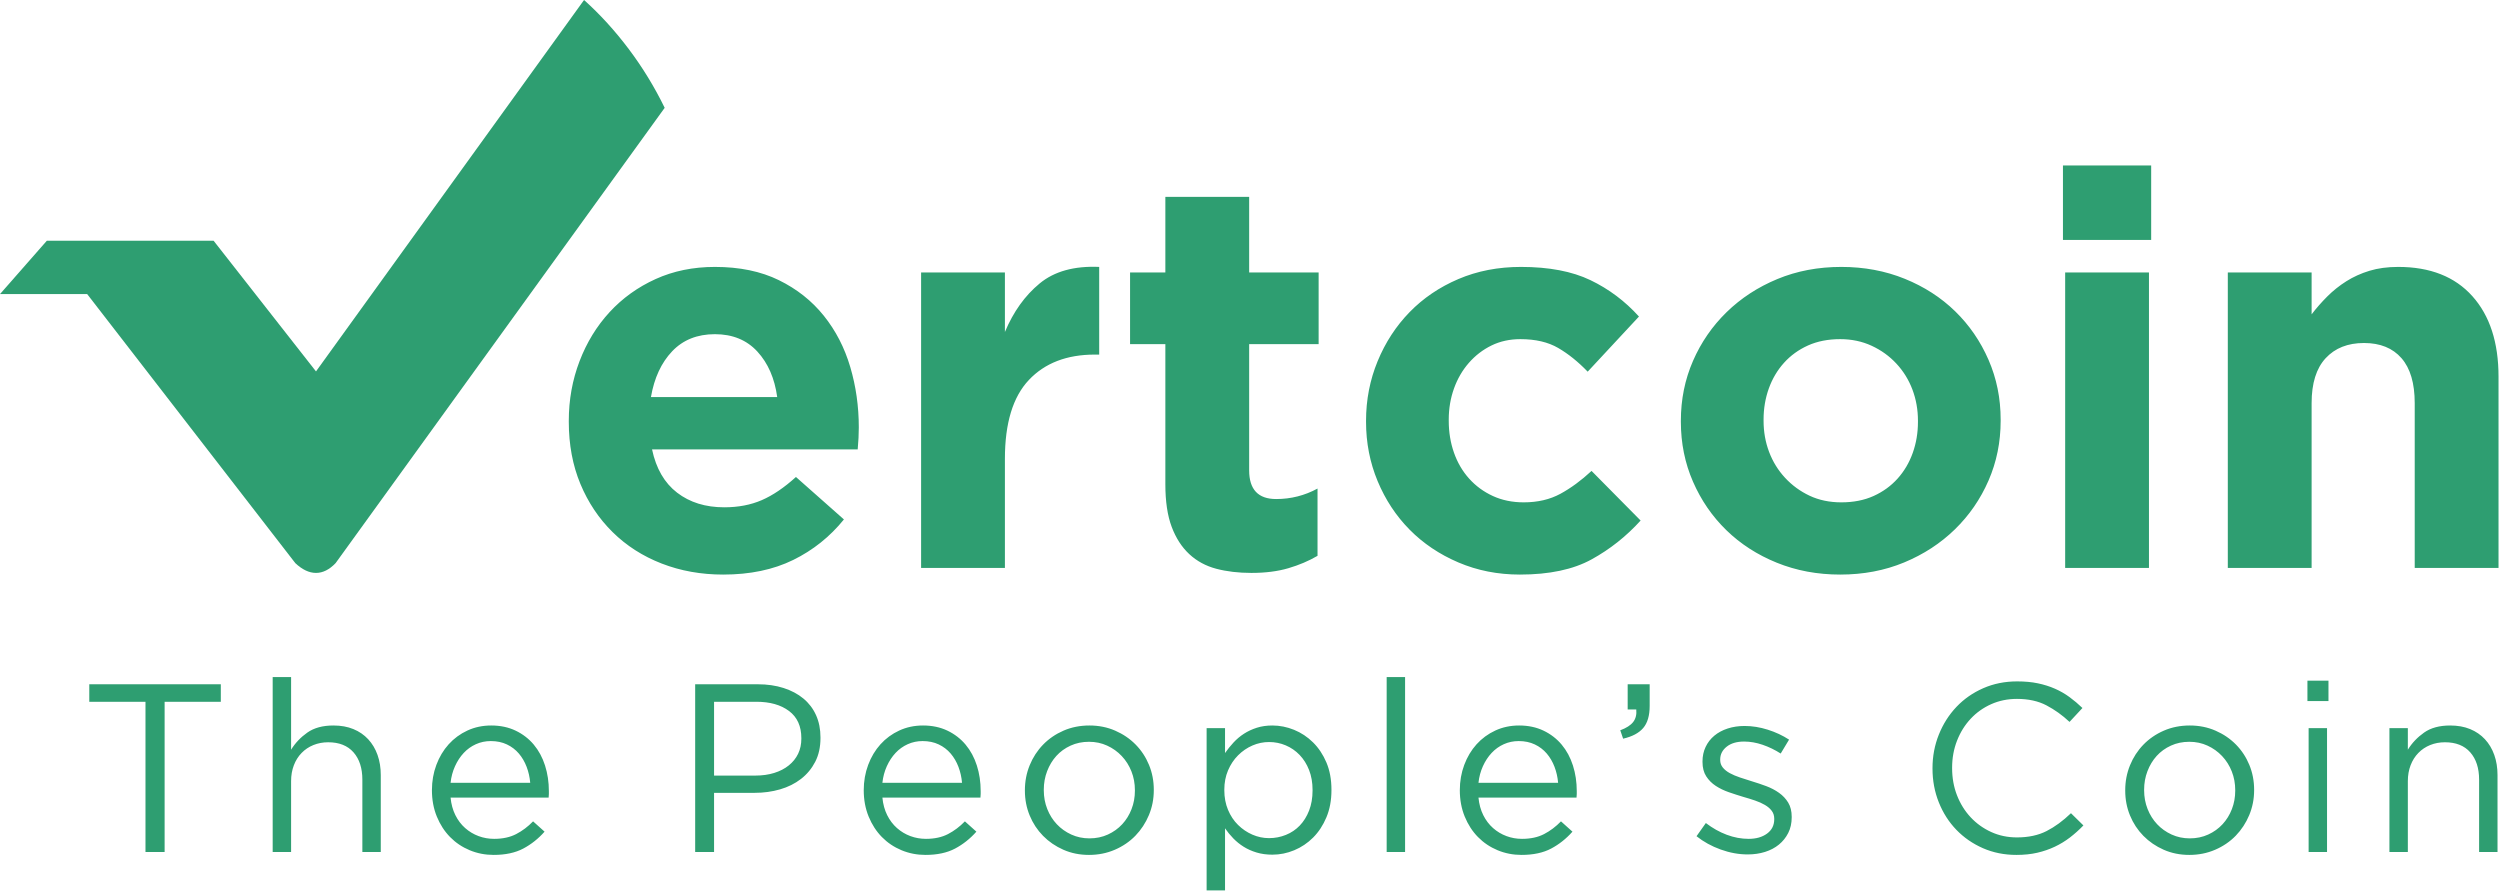
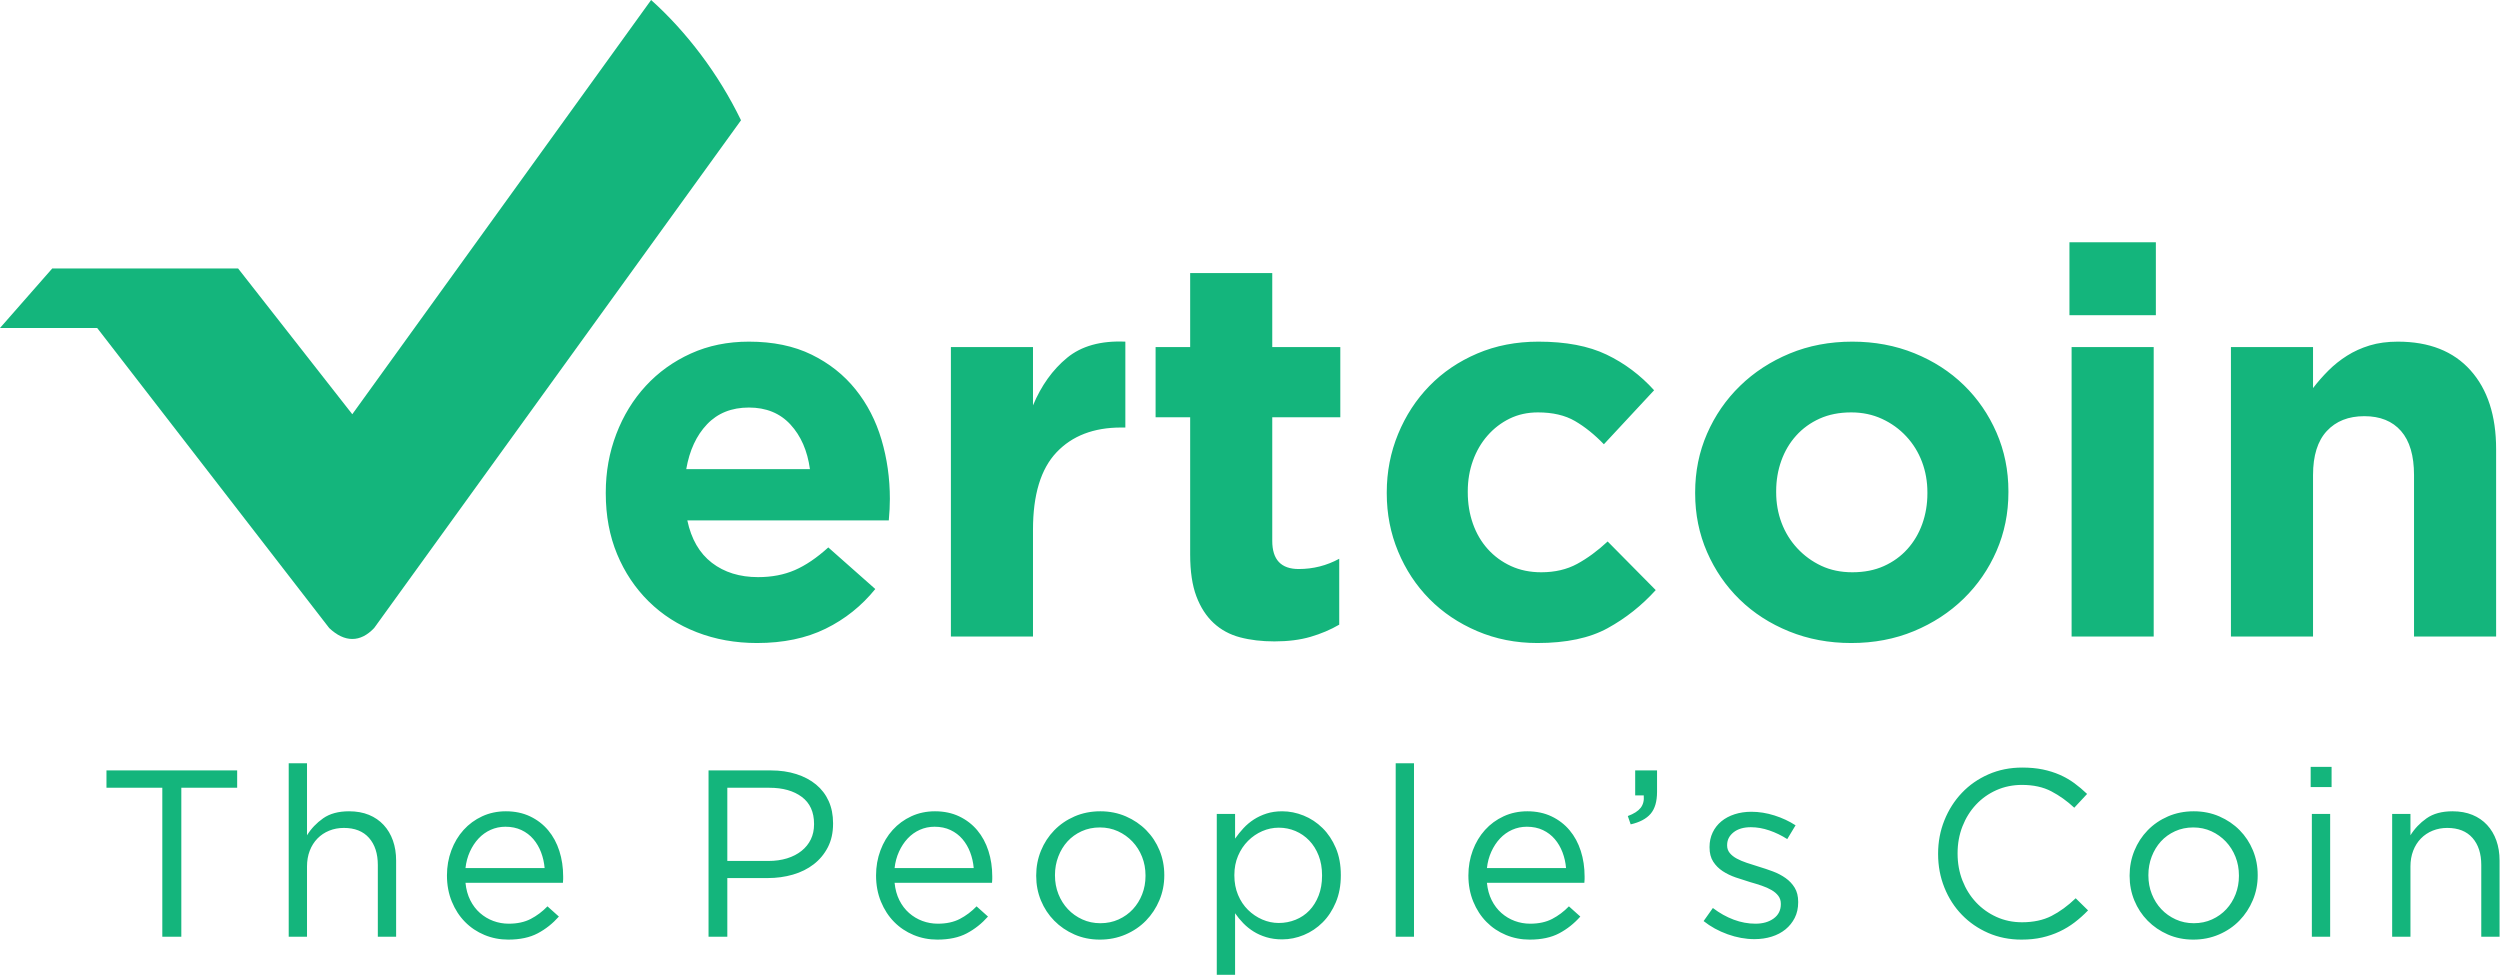
- <svg xmlns="http://www.w3.org/2000/svg" width="1008px" height="359px" viewBox="0 0 1008 359" version="1.1">
+ <svg xmlns="http://www.w3.org/2000/svg" width="1029px" height="402px" viewBox="0 0 1029 402" version="1.1">
  <defs />
  <g id="Page-1" stroke="none" stroke-width="1" fill="none" fill-rule="evenodd">
-     <g id="Group-10" fill="#2E9E71">
-       <path d="M313.368,160.085 C312.331,152.527 309.663,146.414 305.365,141.745 C301.067,137.077 295.361,134.743 288.248,134.743 C281.134,134.743 275.391,137.04 271.019,141.634 C266.647,146.228 263.794,152.379 262.46,160.085 L313.368,160.085 Z M291.582,231.668 C282.69,231.668 274.428,230.186 266.795,227.222 C259.163,224.257 252.568,220.034 247.01,214.55 C241.452,209.067 237.117,202.583 234.005,195.099 C230.893,187.614 229.337,179.278 229.337,170.089 L229.337,169.645 C229.337,161.197 230.782,153.194 233.672,145.636 C236.562,138.077 240.6,131.482 245.787,125.851 C250.975,120.219 257.162,115.773 264.35,112.512 C271.538,109.252 279.504,107.622 288.248,107.622 C298.177,107.622 306.773,109.4 314.035,112.957 C321.297,116.514 327.336,121.293 332.153,127.296 C336.969,133.298 340.526,140.189 342.823,147.97 C345.121,155.751 346.269,163.865 346.269,172.312 C346.269,173.646 346.232,175.054 346.158,176.536 C346.084,178.018 345.973,179.574 345.825,181.204 L262.905,181.204 C264.535,188.911 267.907,194.728 273.02,198.655 C278.133,202.583 284.468,204.546 292.027,204.546 C297.659,204.546 302.697,203.583 307.144,201.656 C311.59,199.73 316.184,196.618 320.926,192.32 L340.267,209.437 C334.635,216.403 327.818,221.849 319.815,225.777 C311.812,229.704 302.401,231.668 291.582,231.668 Z M371.39,109.845 L405.18,109.845 L405.18,133.854 C408.589,125.702 413.257,119.181 419.185,114.291 C425.113,109.4 433.116,107.177 443.194,107.622 L443.194,142.968 L441.416,142.968 C430.152,142.968 421.297,146.377 414.85,153.194 C408.403,160.011 405.18,170.608 405.18,184.984 L405.18,229 L371.39,229 L371.39,109.845 Z M504.55,231.001 C499.363,231.001 494.658,230.445 490.434,229.333 C486.21,228.222 482.579,226.258 479.541,223.442 C476.503,220.627 474.132,216.959 472.427,212.438 C470.723,207.918 469.871,202.175 469.871,195.21 L469.871,138.744 L455.643,138.744 L455.643,109.845 L469.871,109.845 L469.871,79.389 L503.661,79.389 L503.661,109.845 L531.671,109.845 L531.671,138.744 L503.661,138.744 L503.661,189.652 C503.661,197.359 507.292,201.212 514.554,201.212 C520.482,201.212 526.04,199.804 531.227,196.988 L531.227,224.109 C527.67,226.184 523.743,227.851 519.445,229.111 C515.147,230.371 510.182,231.001 504.55,231.001 Z M612.813,231.668 C603.921,231.668 595.658,230.037 588.026,226.777 C580.393,223.516 573.835,219.107 568.352,213.55 C562.868,207.992 558.57,201.471 555.458,193.987 C552.346,186.503 550.79,178.537 550.79,170.089 L550.79,169.645 C550.79,161.197 552.346,153.194 555.458,145.636 C558.57,138.077 562.868,131.482 568.352,125.851 C573.835,120.219 580.393,115.773 588.026,112.512 C595.658,109.252 604.069,107.622 613.257,107.622 C624.521,107.622 633.858,109.4 641.268,112.957 C648.678,116.514 655.199,121.404 660.831,127.629 L640.156,149.859 C636.303,145.858 632.339,142.672 628.263,140.3 C624.187,137.929 619.111,136.743 613.035,136.743 C608.737,136.743 604.847,137.596 601.364,139.3 C597.881,141.004 594.843,143.338 592.25,146.303 C589.656,149.267 587.655,152.712 586.247,156.64 C584.839,160.567 584.135,164.754 584.135,169.2 L584.135,169.645 C584.135,174.239 584.839,178.537 586.247,182.538 C587.655,186.54 589.693,190.023 592.361,192.987 C595.028,195.951 598.215,198.285 601.92,199.989 C605.625,201.694 609.775,202.546 614.369,202.546 C620.001,202.546 624.928,201.397 629.152,199.1 C633.376,196.803 637.563,193.728 641.712,189.874 L661.498,209.882 C655.718,216.255 649.123,221.479 641.712,225.554 C634.302,229.63 624.669,231.668 612.813,231.668 Z M742.417,202.546 C747.307,202.546 751.642,201.694 755.421,199.989 C759.201,198.285 762.424,195.951 765.092,192.987 C767.759,190.023 769.797,186.577 771.205,182.649 C772.613,178.722 773.317,174.535 773.317,170.089 L773.317,169.645 C773.317,165.198 772.576,161.012 771.094,157.084 C769.612,153.157 767.463,149.674 764.647,146.636 C761.831,143.598 758.497,141.19 754.643,139.411 C750.79,137.633 746.566,136.743 741.972,136.743 C737.081,136.743 732.746,137.596 728.967,139.3 C725.188,141.004 721.964,143.338 719.297,146.303 C716.629,149.267 714.591,152.712 713.183,156.64 C711.775,160.567 711.072,164.754 711.072,169.2 L711.072,169.645 C711.072,174.091 711.813,178.277 713.295,182.205 C714.777,186.132 716.926,189.615 719.741,192.653 C722.557,195.691 725.855,198.1 729.634,199.878 C733.413,201.657 737.674,202.546 742.417,202.546 Z M741.972,231.668 C732.783,231.668 724.262,230.074 716.407,226.888 C708.552,223.702 701.772,219.33 696.066,213.772 C690.36,208.214 685.877,201.694 682.616,194.209 C679.356,186.725 677.726,178.685 677.726,170.089 L677.726,169.645 C677.726,161.049 679.356,153.009 682.616,145.525 C685.877,138.04 690.397,131.482 696.177,125.851 C701.957,120.219 708.774,115.773 716.629,112.512 C724.484,109.252 733.08,107.622 742.417,107.622 C751.605,107.622 760.127,109.215 767.982,112.401 C775.836,115.587 782.617,119.959 788.322,125.517 C794.028,131.075 798.511,137.596 801.772,145.08 C805.032,152.564 806.663,160.604 806.663,169.2 L806.663,169.645 C806.663,178.24 805.032,186.28 801.772,193.765 C798.511,201.249 793.991,207.807 788.211,213.439 C782.431,219.07 775.614,223.516 767.759,226.777 C759.904,230.037 751.309,231.668 741.972,231.668 Z M832.672,109.845 L866.463,109.845 L866.463,229 L832.672,229 L832.672,109.845 Z M831.783,66.717 L867.352,66.717 L867.352,96.729 L831.783,96.729 L831.783,66.717 Z M898.252,109.845 L932.043,109.845 L932.043,126.74 C933.969,124.22 936.081,121.812 938.378,119.515 C940.675,117.218 943.232,115.18 946.048,113.401 C948.864,111.623 951.976,110.215 955.385,109.178 C958.793,108.14 962.647,107.622 966.944,107.622 C979.838,107.622 989.805,111.549 996.844,119.404 C1003.884,127.258 1007.404,138.077 1007.404,151.86 L1007.404,229 L973.614,229 L973.614,162.531 C973.614,154.528 971.835,148.489 968.278,144.413 C964.721,140.337 959.683,138.3 953.162,138.3 C946.641,138.3 941.491,140.337 937.711,144.413 C933.932,148.489 932.043,154.528 932.043,162.531 L932.043,229 L898.252,229 L898.252,109.845 Z" id="ertcoin" />
-       <path d="M0,118.574 L18.892,97.055 L86.113,97.055 L127.41,149.755 L235.489,0 C241.925,5.773 247.929,12.361 253.502,19.762 C259.074,27.164 263.907,35.069 268,43.477 L135.318,227.048 C132.811,229.683 130.175,231 127.41,231 C124.645,231 121.862,229.683 119.062,227.048 L35.148,118.574 L0,118.574 Z" id="Path-2" />
-       <path d="M58.659,282.953 L36,282.953 L36,275.899 L89.032,275.899 L89.032,282.953 L66.373,282.953 L66.373,343.539 L58.659,343.539 L58.659,282.953 Z M109.945,273 L117.37,273 L117.37,302.279 C119.041,299.573 121.227,297.27 123.927,295.37 C126.626,293.469 130.13,292.519 134.437,292.519 C137.458,292.519 140.142,293.002 142.488,293.969 C144.834,294.935 146.827,296.304 148.466,298.075 C150.105,299.847 151.359,301.957 152.226,304.404 C153.094,306.852 153.528,309.558 153.528,312.521 L153.528,343.539 L146.104,343.539 L146.104,314.357 C146.104,309.719 144.914,306.047 142.536,303.342 C140.158,300.636 136.751,299.283 132.315,299.283 C130.194,299.283 128.217,299.654 126.385,300.394 C124.553,301.135 122.962,302.198 121.613,303.583 C120.263,304.968 119.218,306.627 118.479,308.56 C117.74,310.492 117.37,312.618 117.37,314.937 L117.37,343.539 L109.945,343.539 L109.945,273 Z M213.782,315.613 C213.589,313.359 213.107,311.217 212.335,309.188 C211.564,307.158 210.519,305.371 209.202,303.825 C207.884,302.279 206.277,301.055 204.381,300.153 C202.484,299.251 200.315,298.8 197.872,298.8 C195.751,298.8 193.758,299.219 191.894,300.056 C190.03,300.894 188.391,302.069 186.976,303.583 C185.562,305.097 184.389,306.885 183.457,308.946 C182.525,311.008 181.93,313.23 181.673,315.613 L213.782,315.613 Z M181.673,321.604 C181.93,324.246 182.573,326.597 183.602,328.658 C184.63,330.72 185.948,332.459 187.555,333.876 C189.162,335.294 190.962,336.373 192.955,337.113 C194.947,337.854 197.036,338.225 199.222,338.225 C202.693,338.225 205.666,337.581 208.141,336.292 C210.616,335.004 212.882,333.297 214.939,331.171 L219.567,335.326 C217.06,338.16 214.2,340.431 210.985,342.138 C207.771,343.845 203.786,344.699 199.029,344.699 C195.622,344.699 192.408,344.071 189.387,342.815 C186.366,341.558 183.73,339.787 181.48,337.5 C179.231,335.213 177.447,332.459 176.129,329.238 C174.811,326.017 174.152,322.474 174.152,318.609 C174.152,315.001 174.747,311.603 175.936,308.415 C177.125,305.226 178.781,302.456 180.902,300.104 C183.023,297.753 185.546,295.901 188.471,294.548 C191.396,293.195 194.594,292.519 198.065,292.519 C201.729,292.519 205.007,293.212 207.9,294.597 C210.793,295.982 213.235,297.866 215.228,300.249 C217.221,302.633 218.731,305.435 219.76,308.656 C220.788,311.877 221.303,315.324 221.303,318.996 L221.303,320.107 C221.303,320.525 221.27,321.025 221.206,321.604 L181.673,321.604 Z M304.591,312.715 C307.355,312.715 309.878,312.36 312.16,311.652 C314.442,310.943 316.403,309.928 318.042,308.608 C319.681,307.287 320.934,305.725 321.802,303.921 C322.67,302.118 323.104,300.088 323.104,297.834 L323.104,297.64 C323.104,292.809 321.449,289.153 318.138,286.673 C314.828,284.193 310.441,282.953 304.977,282.953 L287.91,282.953 L287.91,312.715 L304.591,312.715 Z M280.293,275.899 L305.555,275.899 C309.348,275.899 312.803,276.398 315.921,277.397 C319.038,278.395 321.706,279.812 323.924,281.648 C326.141,283.484 327.845,285.723 329.034,288.364 C330.223,291.005 330.818,294.001 330.818,297.351 L330.818,297.544 C330.818,301.216 330.111,304.421 328.696,307.158 C327.282,309.896 325.37,312.199 322.959,314.067 C320.549,315.936 317.737,317.337 314.522,318.271 C311.308,319.205 307.902,319.672 304.302,319.672 L287.91,319.672 L287.91,343.539 L280.293,343.539 L280.293,275.899 Z M387.889,315.613 C387.697,313.359 387.214,311.217 386.443,309.188 C385.672,307.158 384.627,305.371 383.309,303.825 C381.992,302.279 380.385,301.055 378.488,300.153 C376.592,299.251 374.423,298.8 371.98,298.8 C369.859,298.8 367.866,299.219 366.002,300.056 C364.138,300.894 362.498,302.069 361.084,303.583 C359.67,305.097 358.497,306.885 357.565,308.946 C356.633,311.008 356.038,313.23 355.781,315.613 L387.889,315.613 Z M355.781,321.604 C356.038,324.246 356.681,326.597 357.709,328.658 C358.738,330.72 360.056,332.459 361.663,333.876 C363.27,335.294 365.07,336.373 367.062,337.113 C369.055,337.854 371.144,338.225 373.33,338.225 C376.801,338.225 379.774,337.581 382.249,336.292 C384.724,335.004 386.989,333.297 389.046,331.171 L393.675,335.326 C391.168,338.16 388.307,340.431 385.093,342.138 C381.879,343.845 377.894,344.699 373.137,344.699 C369.73,344.699 366.516,344.071 363.495,342.815 C360.473,341.558 357.838,339.787 355.588,337.5 C353.338,335.213 351.555,332.459 350.237,329.238 C348.919,326.017 348.26,322.474 348.26,318.609 C348.26,315.001 348.855,311.603 350.044,308.415 C351.233,305.226 352.888,302.456 355.01,300.104 C357.131,297.753 359.654,295.901 362.579,294.548 C365.504,293.195 368.701,292.519 372.173,292.519 C375.837,292.519 379.115,293.212 382.008,294.597 C384.9,295.982 387.343,297.866 389.336,300.249 C391.328,302.633 392.839,305.435 393.868,308.656 C394.896,311.877 395.41,315.324 395.41,318.996 L395.41,320.107 C395.41,320.525 395.378,321.025 395.314,321.604 L355.781,321.604 Z M439.272,338.031 C441.972,338.031 444.447,337.516 446.697,336.485 C448.947,335.455 450.875,334.07 452.482,332.33 C454.089,330.591 455.343,328.562 456.242,326.243 C457.142,323.924 457.592,321.443 457.592,318.802 L457.592,318.609 C457.592,315.903 457.126,313.375 456.194,311.024 C455.262,308.672 453.96,306.611 452.289,304.839 C450.618,303.068 448.657,301.667 446.407,300.636 C444.158,299.605 441.715,299.09 439.079,299.09 C436.38,299.09 433.905,299.605 431.655,300.636 C429.405,301.667 427.493,303.052 425.918,304.791 C424.343,306.53 423.106,308.576 422.206,310.927 C421.306,313.278 420.856,315.775 420.856,318.416 L420.856,318.609 C420.856,321.315 421.322,323.843 422.254,326.194 C423.186,328.546 424.471,330.591 426.111,332.33 C427.75,334.07 429.694,335.455 431.944,336.485 C434.194,337.516 436.637,338.031 439.272,338.031 Z M439.079,344.699 C435.351,344.699 431.912,344.006 428.762,342.621 C425.612,341.236 422.881,339.368 420.566,337.017 C418.252,334.666 416.452,331.928 415.167,328.803 C413.881,325.679 413.238,322.345 413.238,318.802 L413.238,318.609 C413.238,315.066 413.881,311.716 415.167,308.56 C416.452,305.403 418.252,302.633 420.566,300.249 C422.881,297.866 425.629,295.982 428.81,294.597 C431.992,293.212 435.48,292.519 439.272,292.519 C443.001,292.519 446.456,293.212 449.638,294.597 C452.819,295.982 455.567,297.85 457.882,300.201 C460.196,302.552 461.996,305.29 463.281,308.415 C464.567,311.539 465.21,314.873 465.21,318.416 L465.21,318.609 C465.21,322.152 464.551,325.502 463.233,328.658 C461.915,331.815 460.099,334.585 457.785,336.969 C455.471,339.352 452.707,341.236 449.493,342.621 C446.279,344.006 442.808,344.699 439.079,344.699 Z M511.675,337.935 C514.053,337.935 516.319,337.5 518.473,336.63 C520.626,335.761 522.49,334.505 524.065,332.862 C525.64,331.219 526.894,329.206 527.826,326.822 C528.758,324.439 529.224,321.733 529.224,318.706 L529.224,318.512 C529.224,315.549 528.758,312.876 527.826,310.492 C526.894,308.109 525.624,306.079 524.017,304.404 C522.41,302.73 520.546,301.441 518.424,300.539 C516.303,299.637 514.053,299.187 511.675,299.187 C509.361,299.187 507.127,299.654 504.974,300.588 C502.82,301.522 500.892,302.842 499.188,304.549 C497.485,306.257 496.135,308.286 495.139,310.637 C494.142,312.988 493.644,315.581 493.644,318.416 L493.644,318.609 C493.644,321.508 494.142,324.149 495.139,326.533 C496.135,328.916 497.485,330.945 499.188,332.62 C500.892,334.295 502.82,335.6 504.974,336.534 C507.127,337.468 509.361,337.935 511.675,337.935 Z M486.509,293.582 L493.933,293.582 L493.933,303.631 C494.962,302.15 496.103,300.733 497.356,299.38 C498.61,298.027 500.008,296.851 501.551,295.853 C503.093,294.854 504.813,294.049 506.709,293.437 C508.606,292.825 510.711,292.519 513.025,292.519 C515.982,292.519 518.891,293.099 521.751,294.258 C524.612,295.418 527.167,297.109 529.417,299.331 C531.666,301.554 533.466,304.26 534.816,307.448 C536.166,310.637 536.841,314.293 536.841,318.416 L536.841,318.609 C536.841,322.667 536.166,326.307 534.816,329.528 C533.466,332.749 531.682,335.471 529.465,337.693 C527.247,339.916 524.708,341.623 521.847,342.815 C518.987,344.006 516.046,344.602 513.025,344.602 C510.711,344.602 508.589,344.312 506.661,343.733 C504.733,343.153 502.997,342.38 501.454,341.413 C499.911,340.447 498.513,339.32 497.26,338.031 C496.006,336.743 494.898,335.39 493.933,333.973 L493.933,359 L486.509,359 L486.509,293.582 Z M559.104,273 L566.529,273 L566.529,343.539 L559.104,343.539 L559.104,273 Z M628.229,315.613 C628.036,313.359 627.554,311.217 626.783,309.188 C626.011,307.158 624.967,305.371 623.649,303.825 C622.331,302.279 620.724,301.055 618.828,300.153 C616.931,299.251 614.762,298.8 612.319,298.8 C610.198,298.8 608.205,299.219 606.341,300.056 C604.477,300.894 602.838,302.069 601.424,303.583 C600.009,305.097 598.836,306.885 597.904,308.946 C596.972,311.008 596.378,313.23 596.12,315.613 L628.229,315.613 Z M596.12,321.604 C596.378,324.246 597.02,326.597 598.049,328.658 C599.077,330.72 600.395,332.459 602.002,333.876 C603.609,335.294 605.409,336.373 607.402,337.113 C609.395,337.854 611.484,338.225 613.669,338.225 C617.14,338.225 620.113,337.581 622.588,336.292 C625.063,335.004 627.329,333.297 629.386,331.171 L634.014,335.326 C631.507,338.16 628.647,340.431 625.433,342.138 C622.219,343.845 618.233,344.699 613.476,344.699 C610.069,344.699 606.855,344.071 603.834,342.815 C600.813,341.558 598.177,339.787 595.928,337.5 C593.678,335.213 591.894,332.459 590.576,329.238 C589.258,326.017 588.6,322.474 588.6,318.609 C588.6,315.001 589.194,311.603 590.383,308.415 C591.573,305.226 593.228,302.456 595.349,300.104 C597.47,297.753 599.993,295.901 602.918,294.548 C605.843,293.195 609.041,292.519 612.512,292.519 C616.176,292.519 619.454,293.212 622.347,294.597 C625.24,295.982 627.682,297.866 629.675,300.249 C631.668,302.633 633.179,305.435 634.207,308.656 C635.236,311.877 635.75,315.324 635.75,318.996 L635.75,320.107 C635.75,320.525 635.718,321.025 635.653,321.604 L596.12,321.604 Z M653.289,294.452 C655.731,293.55 657.467,292.439 658.495,291.118 C659.524,289.797 659.942,288.106 659.749,286.045 L656.278,286.045 L656.278,275.899 L665.148,275.899 L665.148,284.596 C665.148,288.525 664.281,291.504 662.545,293.534 C660.809,295.563 658.11,296.996 654.446,297.834 L653.289,294.452 Z M704.671,344.506 C701.072,344.506 697.44,343.845 693.776,342.525 C690.112,341.204 686.865,339.416 684.037,337.162 L687.798,331.847 C690.497,333.909 693.31,335.487 696.234,336.582 C699.159,337.677 702.1,338.225 705.057,338.225 C708.078,338.225 710.553,337.516 712.482,336.099 C714.41,334.682 715.374,332.749 715.374,330.301 L715.374,330.108 C715.374,328.884 715.037,327.821 714.362,326.919 C713.687,326.017 712.771,325.228 711.614,324.552 C710.457,323.875 709.123,323.279 707.612,322.764 C706.102,322.249 704.543,321.766 702.936,321.315 C701.007,320.735 699.063,320.107 697.102,319.43 C695.142,318.754 693.374,317.9 691.799,316.87 C690.224,315.839 688.939,314.551 687.942,313.004 C686.946,311.458 686.448,309.526 686.448,307.207 L686.448,307.013 C686.448,304.888 686.865,302.939 687.701,301.167 C688.537,299.396 689.71,297.882 691.221,296.626 C692.731,295.37 694.531,294.403 696.62,293.727 C698.709,293.051 700.975,292.712 703.418,292.712 C706.503,292.712 709.621,293.212 712.771,294.21 C715.921,295.209 718.781,296.545 721.352,298.22 L717.978,303.825 C715.663,302.343 713.237,301.167 710.698,300.298 C708.159,299.428 705.668,298.993 703.225,298.993 C700.268,298.993 697.922,299.686 696.186,301.071 C694.451,302.456 693.583,304.179 693.583,306.24 L693.583,306.434 C693.583,307.593 693.936,308.608 694.643,309.478 C695.351,310.347 696.299,311.104 697.488,311.748 C698.677,312.393 700.043,312.972 701.586,313.488 C703.129,314.003 704.736,314.518 706.407,315.034 C708.335,315.613 710.248,316.258 712.144,316.966 C714.04,317.675 715.76,318.577 717.303,319.672 C718.845,320.767 720.083,322.088 721.015,323.634 C721.947,325.18 722.413,327.08 722.413,329.335 L722.413,329.528 C722.413,331.912 721.947,334.021 721.015,335.857 C720.083,337.693 718.829,339.255 717.254,340.544 C715.679,341.832 713.815,342.815 711.662,343.491 C709.508,344.167 707.178,344.506 704.671,344.506 Z M813.029,344.699 C808.144,344.699 803.644,343.797 799.53,341.993 C795.416,340.19 791.849,337.725 788.828,334.601 C785.806,331.477 783.444,327.789 781.741,323.537 C780.037,319.285 779.185,314.744 779.185,309.912 L779.185,309.719 C779.185,304.952 780.037,300.443 781.741,296.191 C783.444,291.939 785.806,288.219 788.828,285.03 C791.849,281.842 795.448,279.329 799.627,277.493 C803.805,275.657 808.369,274.739 813.319,274.739 C816.404,274.739 819.184,274.997 821.659,275.512 C824.134,276.028 826.432,276.752 828.553,277.687 C830.675,278.621 832.635,279.748 834.435,281.069 C836.235,282.389 837.97,283.855 839.642,285.465 L834.435,291.07 C831.542,288.364 828.441,286.142 825.13,284.402 C821.82,282.663 817.851,281.793 813.222,281.793 C809.494,281.793 806.039,282.502 802.857,283.919 C799.675,285.336 796.911,287.301 794.565,289.813 C792.218,292.326 790.386,295.273 789.069,298.655 C787.751,302.037 787.092,305.661 787.092,309.526 L787.092,309.719 C787.092,313.649 787.751,317.304 789.069,320.687 C790.386,324.069 792.218,327.016 794.565,329.528 C796.911,332.04 799.675,334.021 802.857,335.471 C806.039,336.92 809.494,337.645 813.222,337.645 C817.851,337.645 821.836,336.791 825.179,335.084 C828.521,333.377 831.799,330.978 835.014,327.885 L840.028,332.813 C838.292,334.617 836.476,336.244 834.58,337.693 C832.683,339.143 830.642,340.383 828.457,341.413 C826.271,342.444 823.925,343.249 821.418,343.829 C818.911,344.409 816.115,344.699 813.029,344.699 Z M882.925,338.031 C885.625,338.031 888.1,337.516 890.35,336.485 C892.6,335.455 894.528,334.07 896.135,332.33 C897.742,330.591 898.995,328.562 899.895,326.243 C900.795,323.924 901.245,321.443 901.245,318.802 L901.245,318.609 C901.245,315.903 900.779,313.375 899.847,311.024 C898.915,308.672 897.613,306.611 895.942,304.839 C894.271,303.068 892.31,301.667 890.06,300.636 C887.811,299.605 885.368,299.09 882.732,299.09 C880.033,299.09 877.558,299.605 875.308,300.636 C873.058,301.667 871.146,303.052 869.571,304.791 C867.996,306.53 866.758,308.576 865.859,310.927 C864.959,313.278 864.509,315.775 864.509,318.416 L864.509,318.609 C864.509,321.315 864.975,323.843 865.907,326.194 C866.839,328.546 868.124,330.591 869.764,332.33 C871.403,334.07 873.347,335.455 875.597,336.485 C877.847,337.516 880.29,338.031 882.925,338.031 Z M882.732,344.699 C879.004,344.699 875.565,344.006 872.415,342.621 C869.265,341.236 866.534,339.368 864.219,337.017 C861.905,334.666 860.105,331.928 858.82,328.803 C857.534,325.679 856.891,322.345 856.891,318.802 L856.891,318.609 C856.891,315.066 857.534,311.716 858.82,308.56 C860.105,305.403 861.905,302.633 864.219,300.249 C866.534,297.866 869.281,295.982 872.463,294.597 C875.645,293.212 879.133,292.519 882.925,292.519 C886.654,292.519 890.109,293.212 893.291,294.597 C896.472,295.982 899.22,297.85 901.535,300.201 C903.849,302.552 905.649,305.29 906.934,308.415 C908.22,311.539 908.863,314.873 908.863,318.416 L908.863,318.609 C908.863,322.152 908.204,325.502 906.886,328.658 C905.568,331.815 903.752,334.585 901.438,336.969 C899.124,339.352 896.36,341.236 893.146,342.621 C889.932,344.006 886.461,344.699 882.732,344.699 Z M930.837,293.582 L938.261,293.582 L938.261,343.539 L930.837,343.539 L930.837,293.582 Z M930.355,274.449 L938.84,274.449 L938.84,282.663 L930.355,282.663 L930.355,274.449 Z M963.417,293.582 L970.842,293.582 L970.842,302.279 C972.513,299.573 974.699,297.27 977.399,295.37 C980.098,293.469 983.602,292.519 987.908,292.519 C990.93,292.519 993.613,293.002 995.96,293.969 C998.306,294.935 1000.299,296.304 1001.938,298.075 C1003.577,299.847 1004.831,301.957 1005.698,304.404 C1006.566,306.852 1007,309.558 1007,312.521 L1007,343.539 L999.576,343.539 L999.576,314.357 C999.576,309.719 998.386,306.047 996.008,303.342 C993.63,300.636 990.223,299.283 985.787,299.283 C983.666,299.283 981.689,299.654 979.857,300.394 C978.025,301.135 976.434,302.198 975.084,303.583 C973.734,304.968 972.69,306.627 971.951,308.56 C971.211,310.492 970.842,312.618 970.842,314.937 L970.842,343.539 L963.417,343.539 L963.417,293.582 Z" id="The-People’s-Coin" fill-rule="nonzero" />
+     <g id="Group-3" fill="#14B57C">
+       <path d="M66.807,324.243 L43.822,324.243 L43.822,317.102 L97.618,317.102 L97.618,324.243 L74.632,324.243 L74.632,385.571 L66.807,385.571 L66.807,324.243 Z M118.833,314.168 L126.365,314.168 L126.365,343.805 C128.06,341.066 130.277,338.735 133.016,336.811 C135.755,334.888 139.309,333.926 143.677,333.926 C146.742,333.926 149.465,334.415 151.845,335.393 C154.225,336.371 156.246,337.757 157.909,339.55 C159.572,341.343 160.843,343.479 161.724,345.957 C162.604,348.435 163.044,351.174 163.044,354.173 L163.044,385.571 L155.513,385.571 L155.513,356.032 C155.513,351.337 154.306,347.62 151.894,344.881 C149.481,342.142 146.025,340.773 141.526,340.773 C139.374,340.773 137.369,341.148 135.51,341.898 C133.652,342.648 132.038,343.724 130.668,345.125 C129.299,346.527 128.239,348.207 127.49,350.163 C126.74,352.119 126.365,354.271 126.365,356.618 L126.365,385.571 L118.833,385.571 L118.833,314.168 Z M224.167,357.303 C223.971,355.021 223.482,352.853 222.699,350.799 C221.917,348.745 220.857,346.935 219.521,345.37 C218.184,343.805 216.554,342.566 214.63,341.653 C212.706,340.74 210.506,340.284 208.028,340.284 C205.876,340.284 203.854,340.708 201.963,341.555 C200.072,342.403 198.409,343.593 196.975,345.125 C195.54,346.658 194.35,348.467 193.405,350.554 C192.459,352.641 191.856,354.89 191.595,357.303 L224.167,357.303 Z M191.595,363.367 C191.856,366.041 192.508,368.421 193.551,370.508 C194.595,372.594 195.932,374.355 197.562,375.79 C199.192,377.224 201.018,378.316 203.039,379.066 C205.061,379.816 207.18,380.191 209.397,380.191 C212.918,380.191 215.934,379.539 218.445,378.235 C220.955,376.931 223.254,375.203 225.34,373.051 L230.035,377.257 C227.492,380.126 224.59,382.424 221.33,384.152 C218.07,385.88 214.027,386.744 209.201,386.744 C205.745,386.744 202.485,386.109 199.42,384.837 C196.355,383.566 193.682,381.772 191.4,379.457 C189.117,377.143 187.308,374.355 185.971,371.095 C184.634,367.834 183.966,364.248 183.966,360.335 C183.966,356.684 184.569,353.244 185.775,350.016 C186.982,346.788 188.661,343.984 190.813,341.604 C192.965,339.224 195.524,337.349 198.491,335.98 C201.458,334.611 204.702,333.926 208.223,333.926 C211.94,333.926 215.266,334.627 218.2,336.029 C221.134,337.431 223.612,339.338 225.634,341.751 C227.655,344.164 229.188,347 230.231,350.261 C231.274,353.521 231.796,357.01 231.796,360.726 L231.796,361.851 C231.796,362.275 231.763,362.781 231.698,363.367 L191.595,363.367 Z M316.285,354.369 C319.089,354.369 321.649,354.01 323.963,353.293 C326.278,352.575 328.267,351.548 329.93,350.212 C331.593,348.875 332.864,347.294 333.745,345.468 C334.625,343.642 335.065,341.588 335.065,339.306 L335.065,339.11 C335.065,334.219 333.386,330.519 330.028,328.008 C326.67,325.498 322.219,324.243 316.676,324.243 L299.364,324.243 L299.364,354.369 L316.285,354.369 Z M291.637,317.102 L317.263,317.102 C321.111,317.102 324.616,317.608 327.778,318.618 C330.941,319.629 333.647,321.064 335.896,322.922 C338.146,324.781 339.874,327.047 341.081,329.72 C342.287,332.394 342.89,335.426 342.89,338.817 L342.89,339.012 C342.89,342.729 342.173,345.973 340.738,348.745 C339.304,351.516 337.364,353.847 334.918,355.738 C332.473,357.629 329.62,359.047 326.36,359.993 C323.099,360.938 319.643,361.411 315.992,361.411 L299.364,361.411 L299.364,385.571 L291.637,385.571 L291.637,317.102 Z M400.785,357.303 C400.589,355.021 400.1,352.853 399.317,350.799 C398.535,348.745 397.475,346.935 396.139,345.37 C394.802,343.805 393.172,342.566 391.248,341.653 C389.324,340.74 387.124,340.284 384.646,340.284 C382.494,340.284 380.472,340.708 378.581,341.555 C376.69,342.403 375.027,343.593 373.593,345.125 C372.158,346.658 370.968,348.467 370.023,350.554 C369.077,352.641 368.474,354.89 368.213,357.303 L400.785,357.303 Z M368.213,363.367 C368.474,366.041 369.126,368.421 370.169,370.508 C371.213,372.594 372.55,374.355 374.18,375.79 C375.81,377.224 377.636,378.316 379.657,379.066 C381.679,379.816 383.798,380.191 386.015,380.191 C389.536,380.191 392.552,379.539 395.063,378.235 C397.573,376.931 399.872,375.203 401.958,373.051 L406.653,377.257 C404.11,380.126 401.208,382.424 397.948,384.152 C394.688,385.88 390.645,386.744 385.819,386.744 C382.363,386.744 379.103,386.109 376.038,384.837 C372.973,383.566 370.3,381.772 368.018,379.457 C365.735,377.143 363.926,374.355 362.589,371.095 C361.252,367.834 360.584,364.248 360.584,360.335 C360.584,356.684 361.187,353.244 362.393,350.016 C363.6,346.788 365.279,343.984 367.431,341.604 C369.583,339.224 372.142,337.349 375.109,335.98 C378.076,334.611 381.32,333.926 384.841,333.926 C388.558,333.926 391.884,334.627 394.818,336.029 C397.752,337.431 400.23,339.338 402.252,341.751 C404.273,344.164 405.806,347 406.849,350.261 C407.892,353.521 408.414,357.01 408.414,360.726 L408.414,361.851 C408.414,362.275 408.381,362.781 408.316,363.367 L368.213,363.367 Z M452.908,379.995 C455.647,379.995 458.157,379.474 460.44,378.43 C462.722,377.387 464.678,375.985 466.308,374.225 C467.939,372.464 469.21,370.41 470.123,368.062 C471.036,365.715 471.493,363.204 471.493,360.531 L471.493,360.335 C471.493,357.596 471.02,355.037 470.074,352.657 C469.129,350.277 467.808,348.19 466.113,346.397 C464.417,344.604 462.429,343.186 460.146,342.142 C457.864,341.099 455.386,340.577 452.713,340.577 C449.974,340.577 447.463,341.099 445.181,342.142 C442.899,343.186 440.959,344.588 439.361,346.348 C437.764,348.109 436.508,350.179 435.596,352.559 C434.683,354.939 434.226,357.466 434.226,360.14 L434.226,360.335 C434.226,363.074 434.699,365.633 435.644,368.013 C436.59,370.394 437.894,372.464 439.557,374.225 C441.22,375.985 443.192,377.387 445.475,378.43 C447.757,379.474 450.235,379.995 452.908,379.995 Z M452.713,386.744 C448.931,386.744 445.442,386.043 442.247,384.642 C439.052,383.24 436.28,381.349 433.933,378.968 C431.585,376.588 429.759,373.817 428.455,370.654 C427.151,367.492 426.499,364.117 426.499,360.531 L426.499,360.335 C426.499,356.749 427.151,353.358 428.455,350.163 C429.759,346.968 431.585,344.164 433.933,341.751 C436.28,339.338 439.068,337.431 442.296,336.029 C445.523,334.627 449.061,333.926 452.908,333.926 C456.69,333.926 460.195,334.627 463.423,336.029 C466.651,337.431 469.438,339.322 471.786,341.702 C474.133,344.082 475.959,346.853 477.263,350.016 C478.568,353.179 479.22,356.553 479.22,360.14 L479.22,360.335 C479.22,363.922 478.551,367.312 477.215,370.508 C475.878,373.703 474.036,376.507 471.688,378.92 C469.341,381.332 466.537,383.24 463.276,384.642 C460.016,386.043 456.495,386.744 452.713,386.744 Z M526.355,379.898 C528.768,379.898 531.066,379.457 533.251,378.577 C535.435,377.697 537.326,376.425 538.924,374.762 C540.521,373.1 541.793,371.062 542.738,368.649 C543.684,366.237 544.157,363.498 544.157,360.433 L544.157,360.237 C544.157,357.238 543.684,354.532 542.738,352.119 C541.793,349.706 540.505,347.652 538.875,345.957 C537.245,344.261 535.354,342.957 533.202,342.044 C531.05,341.131 528.768,340.675 526.355,340.675 C524.007,340.675 521.741,341.148 519.557,342.093 C517.372,343.039 515.416,344.376 513.688,346.104 C511.96,347.832 510.591,349.886 509.58,352.266 C508.569,354.646 508.064,357.27 508.064,360.14 L508.064,360.335 C508.064,363.27 508.569,365.943 509.58,368.356 C510.591,370.769 511.96,372.823 513.688,374.518 C515.416,376.213 517.372,377.534 519.557,378.479 C521.741,379.425 524.007,379.898 526.355,379.898 Z M500.826,335.002 L508.358,335.002 L508.358,345.174 C509.401,343.675 510.558,342.24 511.83,340.871 C513.101,339.501 514.52,338.311 516.085,337.301 C517.65,336.29 519.394,335.475 521.318,334.855 C523.241,334.236 525.377,333.926 527.724,333.926 C530.724,333.926 533.674,334.513 536.576,335.687 C539.478,336.86 542.07,338.572 544.352,340.822 C546.635,343.071 548.46,345.81 549.83,349.038 C551.199,352.266 551.884,355.966 551.884,360.14 L551.884,360.335 C551.884,364.443 551.199,368.128 549.83,371.388 C548.46,374.648 546.651,377.403 544.401,379.653 C542.152,381.903 539.576,383.631 536.674,384.837 C533.772,386.043 530.789,386.647 527.724,386.647 C525.377,386.647 523.225,386.353 521.269,385.766 C519.312,385.179 517.552,384.397 515.987,383.419 C514.422,382.441 513.004,381.3 511.732,379.995 C510.46,378.691 509.336,377.322 508.358,375.887 L508.358,401.221 L500.826,401.221 L500.826,335.002 Z M574.468,314.168 L582,314.168 L582,385.571 L574.468,385.571 L574.468,314.168 Z M644.589,357.303 C644.394,355.021 643.905,352.853 643.122,350.799 C642.34,348.745 641.28,346.935 639.943,345.37 C638.606,343.805 636.976,342.566 635.053,341.653 C633.129,340.74 630.928,340.284 628.45,340.284 C626.298,340.284 624.277,340.708 622.386,341.555 C620.495,342.403 618.832,343.593 617.398,345.125 C615.963,346.658 614.773,348.467 613.827,350.554 C612.882,352.641 612.279,354.89 612.018,357.303 L644.589,357.303 Z M612.018,363.367 C612.279,366.041 612.931,368.421 613.974,370.508 C615.017,372.594 616.354,374.355 617.984,375.79 C619.615,377.224 621.44,378.316 623.462,379.066 C625.483,379.816 627.603,380.191 629.82,380.191 C633.341,380.191 636.357,379.539 638.867,378.235 C641.378,376.931 643.676,375.203 645.763,373.051 L650.458,377.257 C647.915,380.126 645.013,382.424 641.753,384.152 C638.492,385.88 634.449,386.744 629.624,386.744 C626.168,386.744 622.908,386.109 619.843,384.837 C616.778,383.566 614.105,381.772 611.822,379.457 C609.54,377.143 607.731,374.355 606.394,371.095 C605.057,367.834 604.389,364.248 604.389,360.335 C604.389,356.684 604.992,353.244 606.198,350.016 C607.404,346.788 609.084,343.984 611.235,341.604 C613.387,339.224 615.947,337.349 618.914,335.98 C621.881,334.611 625.125,333.926 628.646,333.926 C632.363,333.926 635.688,334.627 638.623,336.029 C641.557,337.431 644.035,339.338 646.056,341.751 C648.078,344.164 649.61,347 650.654,350.261 C651.697,353.521 652.219,357.01 652.219,360.726 L652.219,361.851 C652.219,362.275 652.186,362.781 652.121,363.367 L612.018,363.367 Z M670.01,335.882 C672.488,334.969 674.249,333.845 675.292,332.508 C676.335,331.171 676.759,329.459 676.564,327.373 L673.042,327.373 L673.042,317.102 L682.041,317.102 L682.041,325.905 C682.041,329.883 681.161,332.899 679.4,334.953 C677.64,337.007 674.901,338.458 671.184,339.306 L670.01,335.882 Z M722.134,386.549 C718.482,386.549 714.798,385.88 711.081,384.544 C707.364,383.207 704.071,381.397 701.202,379.115 L705.017,373.735 C707.756,375.822 710.608,377.42 713.575,378.528 C716.542,379.637 719.526,380.191 722.525,380.191 C725.59,380.191 728.1,379.474 730.057,378.039 C732.013,376.605 732.991,374.648 732.991,372.17 L732.991,371.975 C732.991,370.736 732.649,369.66 731.964,368.747 C731.279,367.834 730.35,367.035 729.176,366.351 C728.003,365.666 726.65,365.063 725.117,364.541 C723.585,364.019 722.004,363.53 720.373,363.074 C718.417,362.487 716.445,361.851 714.456,361.167 C712.467,360.482 710.674,359.618 709.076,358.575 C707.478,357.531 706.174,356.227 705.164,354.662 C704.153,353.097 703.647,351.141 703.647,348.793 L703.647,348.598 C703.647,346.446 704.071,344.473 704.919,342.68 C705.767,340.887 706.957,339.355 708.489,338.083 C710.022,336.811 711.847,335.833 713.967,335.149 C716.086,334.464 718.384,334.122 720.862,334.122 C723.992,334.122 727.155,334.627 730.35,335.638 C733.545,336.648 736.447,338.002 739.055,339.697 L735.632,345.37 C733.284,343.87 730.823,342.68 728.247,341.8 C725.671,340.92 723.145,340.479 720.667,340.479 C717.667,340.479 715.287,341.18 713.526,342.582 C711.766,343.984 710.886,345.729 710.886,347.815 L710.886,348.011 C710.886,349.185 711.244,350.212 711.961,351.092 C712.679,351.972 713.641,352.739 714.847,353.391 C716.053,354.043 717.439,354.63 719.004,355.151 C720.569,355.673 722.199,356.195 723.895,356.716 C725.851,357.303 727.791,357.955 729.714,358.672 C731.638,359.39 733.382,360.303 734.947,361.411 C736.512,362.52 737.768,363.856 738.713,365.421 C739.659,366.986 740.131,368.91 740.131,371.192 L740.131,371.388 C740.131,373.801 739.659,375.936 738.713,377.795 C737.768,379.653 736.496,381.234 734.898,382.539 C733.301,383.843 731.41,384.837 729.225,385.522 C727.041,386.206 724.677,386.549 722.134,386.549 Z M832.054,386.744 C827.098,386.744 822.534,385.832 818.361,384.006 C814.187,382.18 810.568,379.686 807.504,376.523 C804.439,373.361 802.042,369.627 800.314,365.324 C798.586,361.02 797.722,356.423 797.722,351.532 L797.722,351.337 C797.722,346.511 798.586,341.947 800.314,337.643 C802.042,333.339 804.439,329.573 807.504,326.346 C810.568,323.118 814.22,320.575 818.458,318.716 C822.697,316.858 827.327,315.929 832.348,315.929 C835.478,315.929 838.298,316.189 840.808,316.711 C843.319,317.233 845.65,317.966 847.802,318.912 C849.954,319.857 851.943,320.999 853.769,322.335 C855.594,323.672 857.355,325.156 859.05,326.786 L853.769,332.459 C850.834,329.72 847.688,327.47 844.33,325.71 C840.971,323.949 836.945,323.069 832.25,323.069 C828.468,323.069 824.963,323.786 821.735,325.221 C818.507,326.655 815.703,328.644 813.323,331.187 C810.943,333.73 809.085,336.714 807.748,340.137 C806.411,343.561 805.743,347.228 805.743,351.141 L805.743,351.337 C805.743,355.314 806.411,359.015 807.748,362.438 C809.085,365.862 810.943,368.845 813.323,371.388 C815.703,373.931 818.507,375.936 821.735,377.403 C824.963,378.871 828.468,379.604 832.25,379.604 C836.945,379.604 840.988,378.74 844.379,377.012 C847.769,375.284 851.095,372.855 854.355,369.725 L859.442,374.714 C857.681,376.539 855.839,378.186 853.915,379.653 C851.992,381.12 849.921,382.376 847.704,383.419 C845.487,384.462 843.107,385.277 840.564,385.864 C838.021,386.451 835.184,386.744 832.054,386.744 Z M902.958,379.995 C905.697,379.995 908.207,379.474 910.489,378.43 C912.772,377.387 914.728,375.985 916.358,374.225 C917.988,372.464 919.26,370.41 920.173,368.062 C921.086,365.715 921.542,363.204 921.542,360.531 L921.542,360.335 C921.542,357.596 921.069,355.037 920.124,352.657 C919.178,350.277 917.858,348.19 916.162,346.397 C914.467,344.604 912.478,343.186 910.196,342.142 C907.914,341.099 905.436,340.577 902.762,340.577 C900.023,340.577 897.513,341.099 895.231,342.142 C892.948,343.186 891.009,344.588 889.411,346.348 C887.813,348.109 886.558,350.179 885.645,352.559 C884.732,354.939 884.276,357.466 884.276,360.14 L884.276,360.335 C884.276,363.074 884.749,365.633 885.694,368.013 C886.64,370.394 887.944,372.464 889.607,374.225 C891.269,375.985 893.242,377.387 895.524,378.43 C897.806,379.474 900.284,379.995 902.958,379.995 Z M902.762,386.744 C898.98,386.744 895.492,386.043 892.296,384.642 C889.101,383.24 886.33,381.349 883.982,378.968 C881.635,376.588 879.809,373.817 878.505,370.654 C877.201,367.492 876.549,364.117 876.549,360.531 L876.549,360.335 C876.549,356.749 877.201,353.358 878.505,350.163 C879.809,346.968 881.635,344.164 883.982,341.751 C886.33,339.338 889.117,337.431 892.345,336.029 C895.573,334.627 899.111,333.926 902.958,333.926 C906.74,333.926 910.245,334.627 913.473,336.029 C916.7,337.431 919.488,339.322 921.836,341.702 C924.183,344.082 926.009,346.853 927.313,350.016 C928.617,353.179 929.269,356.553 929.269,360.14 L929.269,360.335 C929.269,363.922 928.601,367.312 927.264,370.508 C925.927,373.703 924.085,376.507 921.738,378.92 C919.39,381.332 916.586,383.24 913.326,384.642 C910.066,386.043 906.544,386.744 902.762,386.744 Z M951.56,335.002 L959.092,335.002 L959.092,385.571 L951.56,385.571 L951.56,335.002 Z M951.071,315.635 L959.679,315.635 L959.679,323.949 L951.071,323.949 L951.071,315.635 Z M984.611,335.002 L992.142,335.002 L992.142,343.805 C993.838,341.066 996.055,338.735 998.793,336.811 C1001.532,334.888 1005.086,333.926 1009.455,333.926 C1012.52,333.926 1015.242,334.415 1017.622,335.393 C1020.002,336.371 1022.024,337.757 1023.686,339.55 C1025.349,341.343 1026.621,343.479 1027.501,345.957 C1028.381,348.435 1028.822,351.174 1028.822,354.173 L1028.822,385.571 L1021.29,385.571 L1021.29,356.032 C1021.29,351.337 1020.084,347.62 1017.671,344.881 C1015.258,342.142 1011.802,340.773 1007.303,340.773 C1005.151,340.773 1003.146,341.148 1001.288,341.898 C999.429,342.648 997.815,343.724 996.446,345.125 C995.076,346.527 994.017,348.207 993.267,350.163 C992.517,352.119 992.142,354.271 992.142,356.618 L992.142,385.571 L984.611,385.571 L984.611,335.002 Z" id="The-People’s-Coin" fill-rule="nonzero" />
+       <path d="M333.368,193.085 C332.331,185.527 329.663,179.414 325.365,174.745 C321.067,170.077 315.361,167.743 308.248,167.743 C301.134,167.743 295.391,170.04 291.019,174.634 C286.647,179.228 283.794,185.379 282.46,193.085 L333.368,193.085 Z M311.582,264.668 C302.69,264.668 294.428,263.186 286.795,260.222 C279.163,257.257 272.568,253.034 267.01,247.55 C261.452,242.067 257.117,235.583 254.005,228.099 C250.893,220.614 249.337,212.278 249.337,203.089 L249.337,202.645 C249.337,194.197 250.782,186.194 253.672,178.636 C256.562,171.077 260.6,164.482 265.787,158.851 C270.975,153.219 277.162,148.773 284.35,145.512 C291.538,142.252 299.504,140.622 308.248,140.622 C318.177,140.622 326.773,142.4 334.035,145.957 C341.297,149.514 347.336,154.293 352.153,160.296 C356.969,166.298 360.526,173.189 362.823,180.97 C365.121,188.751 366.269,196.865 366.269,205.312 C366.269,206.646 366.232,208.054 366.158,209.536 C366.084,211.018 365.973,212.574 365.825,214.204 L282.905,214.204 C284.535,221.911 287.907,227.728 293.02,231.655 C298.133,235.583 304.468,237.546 312.027,237.546 C317.659,237.546 322.697,236.583 327.144,234.656 C331.59,232.73 336.184,229.618 340.926,225.32 L360.267,242.437 C354.635,249.403 347.818,254.849 339.815,258.777 C331.812,262.704 322.401,264.668 311.582,264.668 Z M391.39,142.845 L425.18,142.845 L425.18,166.854 C428.589,158.702 433.257,152.181 439.185,147.291 C445.113,142.4 453.116,140.177 463.194,140.622 L463.194,175.968 L461.416,175.968 C450.152,175.968 441.297,179.377 434.85,186.194 C428.403,193.011 425.18,203.608 425.18,217.984 L425.18,262 L391.39,262 L391.39,142.845 Z M524.55,264.001 C519.363,264.001 514.658,263.445 510.434,262.333 C506.21,261.222 502.579,259.258 499.541,256.442 C496.503,253.627 494.132,249.959 492.427,245.438 C490.723,240.918 489.871,235.175 489.871,228.21 L489.871,171.744 L475.643,171.744 L475.643,142.845 L489.871,142.845 L489.871,112.389 L523.661,112.389 L523.661,142.845 L551.671,142.845 L551.671,171.744 L523.661,171.744 L523.661,222.652 C523.661,230.359 527.292,234.212 534.554,234.212 C540.482,234.212 546.04,232.804 551.227,229.988 L551.227,257.109 C547.67,259.184 543.743,260.851 539.445,262.111 C535.147,263.371 530.182,264.001 524.55,264.001 Z M632.813,264.668 C623.921,264.668 615.658,263.037 608.026,259.777 C600.393,256.516 593.835,252.107 588.352,246.55 C582.868,240.992 578.57,234.471 575.458,226.987 C572.346,219.503 570.79,211.537 570.79,203.089 L570.79,202.645 C570.79,194.197 572.346,186.194 575.458,178.636 C578.57,171.077 582.868,164.482 588.352,158.851 C593.835,153.219 600.393,148.773 608.026,145.512 C615.658,142.252 624.069,140.622 633.257,140.622 C644.521,140.622 653.858,142.4 661.268,145.957 C668.678,149.514 675.199,154.404 680.831,160.629 L660.156,182.859 C656.303,178.858 652.339,175.672 648.263,173.3 C644.187,170.929 639.111,169.743 633.035,169.743 C628.737,169.743 624.847,170.596 621.364,172.3 C617.881,174.004 614.843,176.338 612.25,179.303 C609.656,182.267 607.655,185.712 606.247,189.64 C604.839,193.567 604.135,197.754 604.135,202.2 L604.135,202.645 C604.135,207.239 604.839,211.537 606.247,215.538 C607.655,219.54 609.693,223.023 612.361,225.987 C615.028,228.951 618.215,231.285 621.92,232.989 C625.625,234.694 629.775,235.546 634.369,235.546 C640.001,235.546 644.928,234.397 649.152,232.1 C653.376,229.803 657.563,226.728 661.712,222.874 L681.498,242.882 C675.718,249.255 669.123,254.479 661.712,258.554 C654.302,262.63 644.669,264.668 632.813,264.668 Z M762.417,235.546 C767.307,235.546 771.642,234.694 775.421,232.989 C779.201,231.285 782.424,228.951 785.092,225.987 C787.759,223.023 789.797,219.577 791.205,215.649 C792.613,211.722 793.317,207.535 793.317,203.089 L793.317,202.645 C793.317,198.198 792.576,194.012 791.094,190.084 C789.612,186.157 787.463,182.674 784.647,179.636 C781.831,176.598 778.497,174.19 774.643,172.411 C770.79,170.633 766.566,169.743 761.972,169.743 C757.081,169.743 752.746,170.596 748.967,172.3 C745.188,174.004 741.964,176.338 739.297,179.303 C736.629,182.267 734.591,185.712 733.183,189.64 C731.775,193.567 731.072,197.754 731.072,202.2 L731.072,202.645 C731.072,207.091 731.813,211.277 733.295,215.205 C734.777,219.132 736.926,222.615 739.741,225.653 C742.557,228.691 745.855,231.1 749.634,232.878 C753.413,234.657 757.674,235.546 762.417,235.546 Z M761.972,264.668 C752.783,264.668 744.262,263.074 736.407,259.888 C728.552,256.702 721.772,252.33 716.066,246.772 C710.36,241.214 705.877,234.694 702.616,227.209 C699.356,219.725 697.726,211.685 697.726,203.089 L697.726,202.645 C697.726,194.049 699.356,186.009 702.616,178.525 C705.877,171.04 710.397,164.482 716.177,158.851 C721.957,153.219 728.774,148.773 736.629,145.512 C744.484,142.252 753.08,140.622 762.417,140.622 C771.605,140.622 780.127,142.215 787.982,145.401 C795.836,148.587 802.617,152.959 808.322,158.517 C814.028,164.075 818.511,170.596 821.772,178.08 C825.032,185.564 826.663,193.604 826.663,202.2 L826.663,202.645 C826.663,211.24 825.032,219.28 821.772,226.765 C818.511,234.249 813.991,240.807 808.211,246.439 C802.431,252.07 795.614,256.516 787.759,259.777 C779.904,263.037 771.309,264.668 761.972,264.668 Z M852.672,142.845 L886.463,142.845 L886.463,262 L852.672,262 L852.672,142.845 Z M851.783,99.717 L887.352,99.717 L887.352,129.729 L851.783,129.729 L851.783,99.717 Z M918.252,142.845 L952.043,142.845 L952.043,159.74 C953.969,157.22 956.081,154.812 958.378,152.515 C960.675,150.218 963.232,148.18 966.048,146.401 C968.864,144.623 971.976,143.215 975.385,142.178 C978.793,141.14 982.647,140.622 986.944,140.622 C999.838,140.622 1009.805,144.549 1016.844,152.404 C1023.884,160.258 1027.404,171.077 1027.404,184.86 L1027.404,262 L993.614,262 L993.614,195.531 C993.614,187.528 991.835,181.489 988.278,177.413 C984.721,173.337 979.683,171.3 973.162,171.3 C966.641,171.3 961.491,173.337 957.711,177.413 C953.932,181.489 952.043,187.528 952.043,195.531 L952.043,262 L918.252,262 L918.252,142.845 Z" id="ertcoin" />
+       <path d="M0,135 L21.5,110.5 L98.002,110.5 L145,170.5 L268,0 C275.325,6.573 282.158,14.073 288.5,22.5 C294.842,30.927 300.342,39.927 305,49.5 L154,258.5 C151.147,261.5 148.147,263 145,263 C141.853,263 138.687,261.5 135.5,258.5 L40,135 L0,135 Z" id="Path-2-Copy" />
    </g>
  </g>
</svg>
